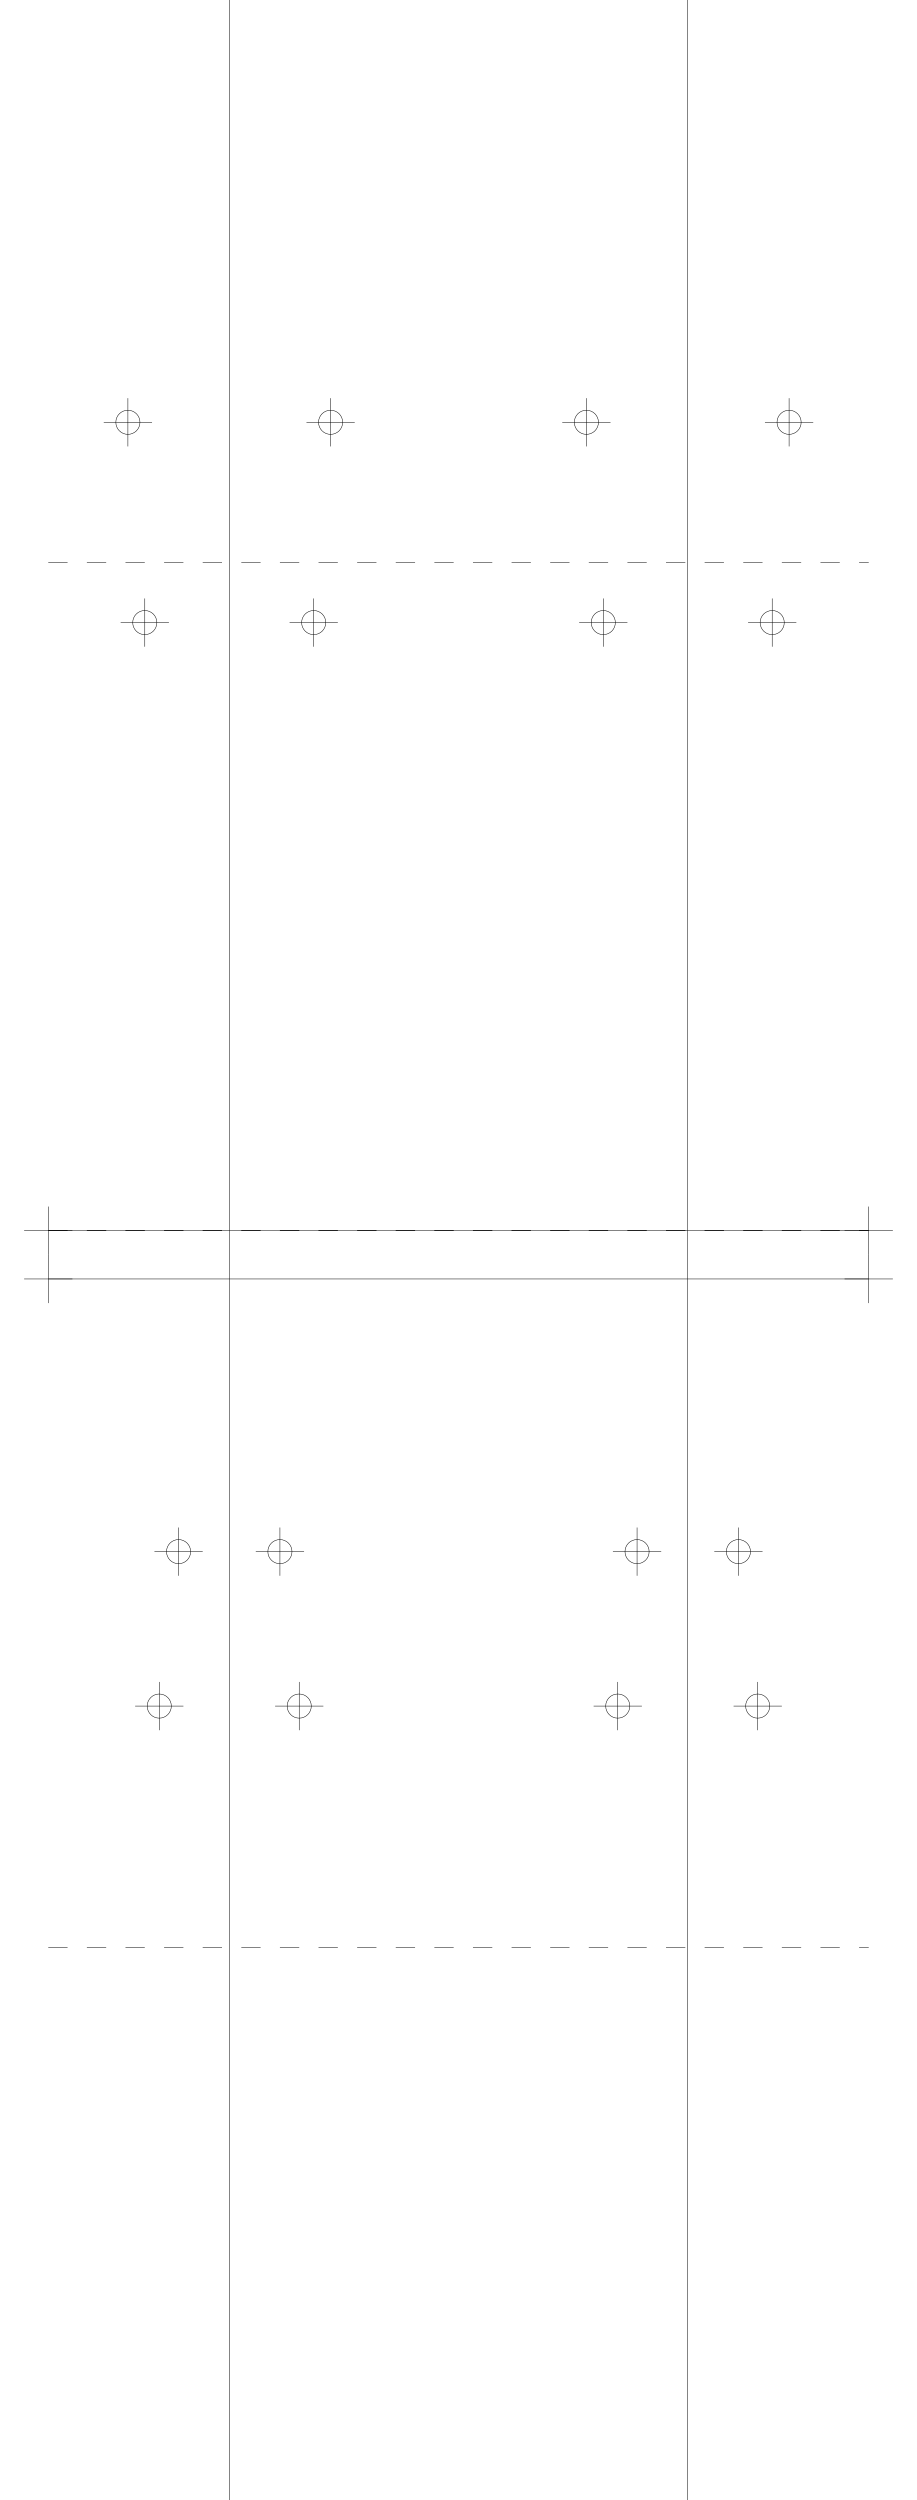
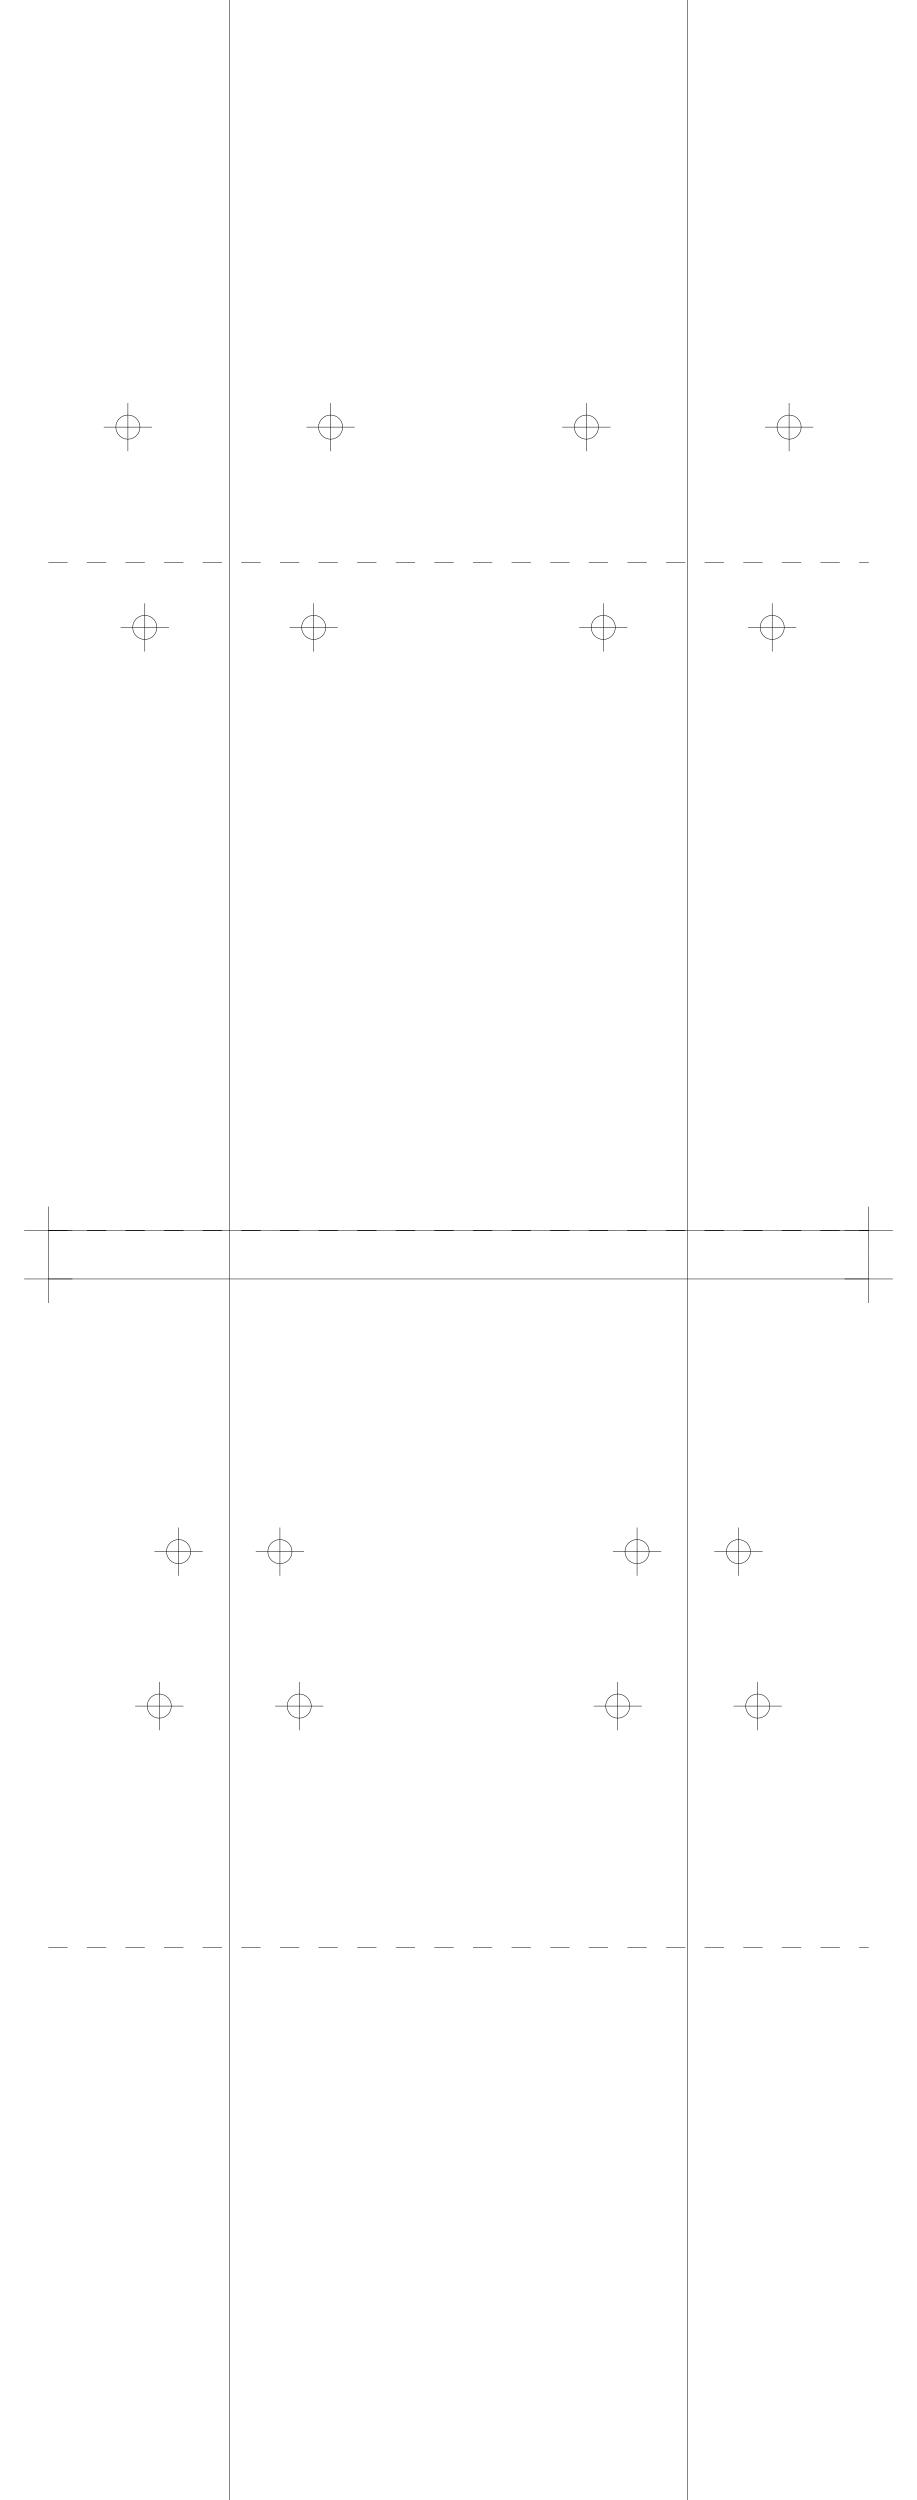
<svg xmlns="http://www.w3.org/2000/svg" version="1.2" width="190.0mm" height="518.0mm" viewBox="0 0 190.0 518.0">
  <line x1="47.5" y1="0.0" x2="47.5" y2="518.0" stroke="black" stroke-width="0.1" />
  <line x1="142.5" y1="0.0" x2="142.5" y2="518.0" stroke="black" stroke-width="0.1" />
  <line x1="10.0" y1="255.0" x2="180.0" y2="255.0" stroke="black" stroke-width="0.1" />
  <line x1="5.0" y1="255.0" x2="15.0" y2="255.0" stroke="black" stroke-width="0.1" />
  <line x1="10.0" y1="250.0" x2="10.0" y2="260.0" stroke="black" stroke-width="0.1" />
  <line x1="175.0" y1="255.0" x2="185.0" y2="255.0" stroke="black" stroke-width="0.1" />
  <line x1="180.0" y1="250.0" x2="180.0" y2="260.0" stroke="black" stroke-width="0.1" />
  <line x1="10.0" y1="265.0" x2="180.0" y2="265.0" stroke="black" stroke-width="0.1" />
  <line x1="5.0" y1="265.0" x2="15.0" y2="265.0" stroke="black" stroke-width="0.1" />
  <line x1="10.0" y1="260.0" x2="10.0" y2="270.0" stroke="black" stroke-width="0.1" />
  <line x1="175.0" y1="265.0" x2="185.0" y2="265.0" stroke="black" stroke-width="0.1" />
  <line x1="180.0" y1="260.0" x2="180.0" y2="270.0" stroke="black" stroke-width="0.1" />
  <line x1="10.0" y1="255.0" x2="180.0" y2="255.0" stroke="black" stroke-width="0.1" stroke-dasharray="4 4" />
  <line x1="10.0" y1="116.5" x2="180.0" y2="116.5" stroke="black" stroke-width="0.1" stroke-dasharray="4 4" />
-   <circle cx="65.0" cy="129.0" r="2.5" fill="none" stroke="black" stroke-width="0.1" />
-   <line x1="60.0" y1="129.0" x2="70.0" y2="129.0" stroke="black" stroke-width="0.1" />
-   <line x1="65.0" y1="124.0" x2="65.0" y2="134.0" stroke="black" stroke-width="0.1" />
-   <circle cx="160.0" cy="129.0" r="2.5" fill="none" stroke="black" stroke-width="0.1" />
-   <line x1="155.0" y1="129.0" x2="165.0" y2="129.0" stroke="black" stroke-width="0.1" />
-   <line x1="160.0" y1="124.0" x2="160.0" y2="134.0" stroke="black" stroke-width="0.1" />
-   <circle cx="30.0" cy="129.0" r="2.5" fill="none" stroke="black" stroke-width="0.1" />
-   <line x1="25.0" y1="129.0" x2="35.0" y2="129.0" stroke="black" stroke-width="0.1" />
-   <line x1="30.0" y1="124.0" x2="30.0" y2="134.0" stroke="black" stroke-width="0.1" />
-   <circle cx="125.0" cy="129.0" r="2.5" fill="none" stroke="black" stroke-width="0.1" />
-   <line x1="120.0" y1="129.0" x2="130.0" y2="129.0" stroke="black" stroke-width="0.1" />
-   <line x1="125.0" y1="124.0" x2="125.0" y2="134.0" stroke="black" stroke-width="0.1" />
-   <circle cx="68.5" cy="87.5" r="2.5" fill="none" stroke="black" stroke-width="0.1" />
-   <line x1="63.5" y1="87.5" x2="73.5" y2="87.5" stroke="black" stroke-width="0.1" />
-   <line x1="68.5" y1="82.5" x2="68.5" y2="92.5" stroke="black" stroke-width="0.1" />
-   <circle cx="163.5" cy="87.5" r="2.5" fill="none" stroke="black" stroke-width="0.1" />
-   <line x1="158.5" y1="87.5" x2="168.5" y2="87.5" stroke="black" stroke-width="0.1" />
-   <line x1="163.5" y1="82.5" x2="163.5" y2="92.5" stroke="black" stroke-width="0.1" />
-   <circle cx="26.5" cy="87.5" r="2.5" fill="none" stroke="black" stroke-width="0.1" />
-   <line x1="21.5" y1="87.5" x2="31.5" y2="87.5" stroke="black" stroke-width="0.1" />
-   <line x1="26.5" y1="82.5" x2="26.5" y2="92.5" stroke="black" stroke-width="0.1" />
-   <circle cx="121.5" cy="87.5" r="2.5" fill="none" stroke="black" stroke-width="0.1" />
-   <line x1="116.5" y1="87.5" x2="126.5" y2="87.5" stroke="black" stroke-width="0.1" />
-   <line x1="121.5" y1="82.5" x2="121.5" y2="92.5" stroke="black" stroke-width="0.1" />
+   <circle cx="65.0" cy="130.0" r="2.5" fill="none" stroke="black" stroke-width="0.1" />
+   <line x1="60.0" y1="130.0" x2="70.0" y2="130.0" stroke="black" stroke-width="0.1" />
+   <line x1="65.0" y1="125.0" x2="65.0" y2="135.0" stroke="black" stroke-width="0.1" />
+   <circle cx="160.0" cy="130.0" r="2.5" fill="none" stroke="black" stroke-width="0.1" />
+   <line x1="155.0" y1="130.0" x2="165.0" y2="130.0" stroke="black" stroke-width="0.1" />
+   <line x1="160.0" y1="125.0" x2="160.0" y2="135.0" stroke="black" stroke-width="0.1" />
+   <circle cx="30.0" cy="130.0" r="2.5" fill="none" stroke="black" stroke-width="0.1" />
+   <line x1="25.0" y1="130.0" x2="35.0" y2="130.0" stroke="black" stroke-width="0.1" />
+   <line x1="30.0" y1="125.0" x2="30.0" y2="135.0" stroke="black" stroke-width="0.1" />
+   <circle cx="125.0" cy="130.0" r="2.5" fill="none" stroke="black" stroke-width="0.1" />
+   <line x1="120.0" y1="130.0" x2="130.0" y2="130.0" stroke="black" stroke-width="0.1" />
+   <line x1="125.0" y1="125.0" x2="125.0" y2="135.0" stroke="black" stroke-width="0.1" />
+   <circle cx="68.5" cy="88.5" r="2.5" fill="none" stroke="black" stroke-width="0.1" />
+   <line x1="63.5" y1="88.5" x2="73.5" y2="88.5" stroke="black" stroke-width="0.1" />
+   <line x1="68.5" y1="83.5" x2="68.5" y2="93.5" stroke="black" stroke-width="0.1" />
+   <circle cx="163.5" cy="88.5" r="2.5" fill="none" stroke="black" stroke-width="0.1" />
+   <line x1="158.5" y1="88.5" x2="168.5" y2="88.5" stroke="black" stroke-width="0.1" />
+   <line x1="163.5" y1="83.5" x2="163.5" y2="93.5" stroke="black" stroke-width="0.1" />
+   <circle cx="26.5" cy="88.5" r="2.5" fill="none" stroke="black" stroke-width="0.1" />
+   <line x1="21.5" y1="88.5" x2="31.5" y2="88.5" stroke="black" stroke-width="0.1" />
+   <line x1="26.5" y1="83.5" x2="26.5" y2="93.5" stroke="black" stroke-width="0.1" />
+   <circle cx="121.5" cy="88.5" r="2.5" fill="none" stroke="black" stroke-width="0.1" />
+   <line x1="116.5" y1="88.5" x2="126.5" y2="88.5" stroke="black" stroke-width="0.1" />
+   <line x1="121.5" y1="83.5" x2="121.5" y2="93.5" stroke="black" stroke-width="0.1" />
  <line x1="10.0" y1="255.0" x2="180.0" y2="255.0" stroke="black" stroke-width="0.1" stroke-dasharray="4 4" />
  <line x1="10.0" y1="403.5" x2="180.0" y2="403.5" stroke="black" stroke-width="0.1" stroke-dasharray="4 4" />
  <circle cx="58.0" cy="321.5" r="2.5" fill="none" stroke="black" stroke-width="0.1" />
  <line x1="53.0" y1="321.5" x2="63.0" y2="321.5" stroke="black" stroke-width="0.1" />
  <line x1="58.0" y1="316.5" x2="58.0" y2="326.5" stroke="black" stroke-width="0.1" />
  <circle cx="153.0" cy="321.5" r="2.5" fill="none" stroke="black" stroke-width="0.1" />
  <line x1="148.0" y1="321.5" x2="158.0" y2="321.5" stroke="black" stroke-width="0.1" />
  <line x1="153.0" y1="316.5" x2="153.0" y2="326.5" stroke="black" stroke-width="0.1" />
  <circle cx="37.0" cy="321.5" r="2.5" fill="none" stroke="black" stroke-width="0.1" />
  <line x1="32.0" y1="321.5" x2="42.0" y2="321.5" stroke="black" stroke-width="0.1" />
  <line x1="37.0" y1="316.5" x2="37.0" y2="326.5" stroke="black" stroke-width="0.1" />
  <circle cx="132.0" cy="321.5" r="2.5" fill="none" stroke="black" stroke-width="0.1" />
  <line x1="127.0" y1="321.5" x2="137.0" y2="321.5" stroke="black" stroke-width="0.1" />
  <line x1="132.0" y1="316.5" x2="132.0" y2="326.5" stroke="black" stroke-width="0.1" />
  <circle cx="62.0" cy="353.5" r="2.5" fill="none" stroke="black" stroke-width="0.1" />
  <line x1="57.0" y1="353.5" x2="67.0" y2="353.5" stroke="black" stroke-width="0.1" />
  <line x1="62.0" y1="348.5" x2="62.0" y2="358.5" stroke="black" stroke-width="0.1" />
  <circle cx="157.0" cy="353.5" r="2.5" fill="none" stroke="black" stroke-width="0.1" />
  <line x1="152.0" y1="353.5" x2="162.0" y2="353.5" stroke="black" stroke-width="0.1" />
  <line x1="157.0" y1="348.5" x2="157.0" y2="358.5" stroke="black" stroke-width="0.1" />
  <circle cx="33.0" cy="353.5" r="2.5" fill="none" stroke="black" stroke-width="0.1" />
  <line x1="28.0" y1="353.5" x2="38.0" y2="353.5" stroke="black" stroke-width="0.1" />
  <line x1="33.0" y1="348.5" x2="33.0" y2="358.5" stroke="black" stroke-width="0.1" />
  <circle cx="128.0" cy="353.5" r="2.5" fill="none" stroke="black" stroke-width="0.1" />
  <line x1="123.0" y1="353.5" x2="133.0" y2="353.5" stroke="black" stroke-width="0.1" />
  <line x1="128.0" y1="348.5" x2="128.0" y2="358.5" stroke="black" stroke-width="0.1" />
</svg>
